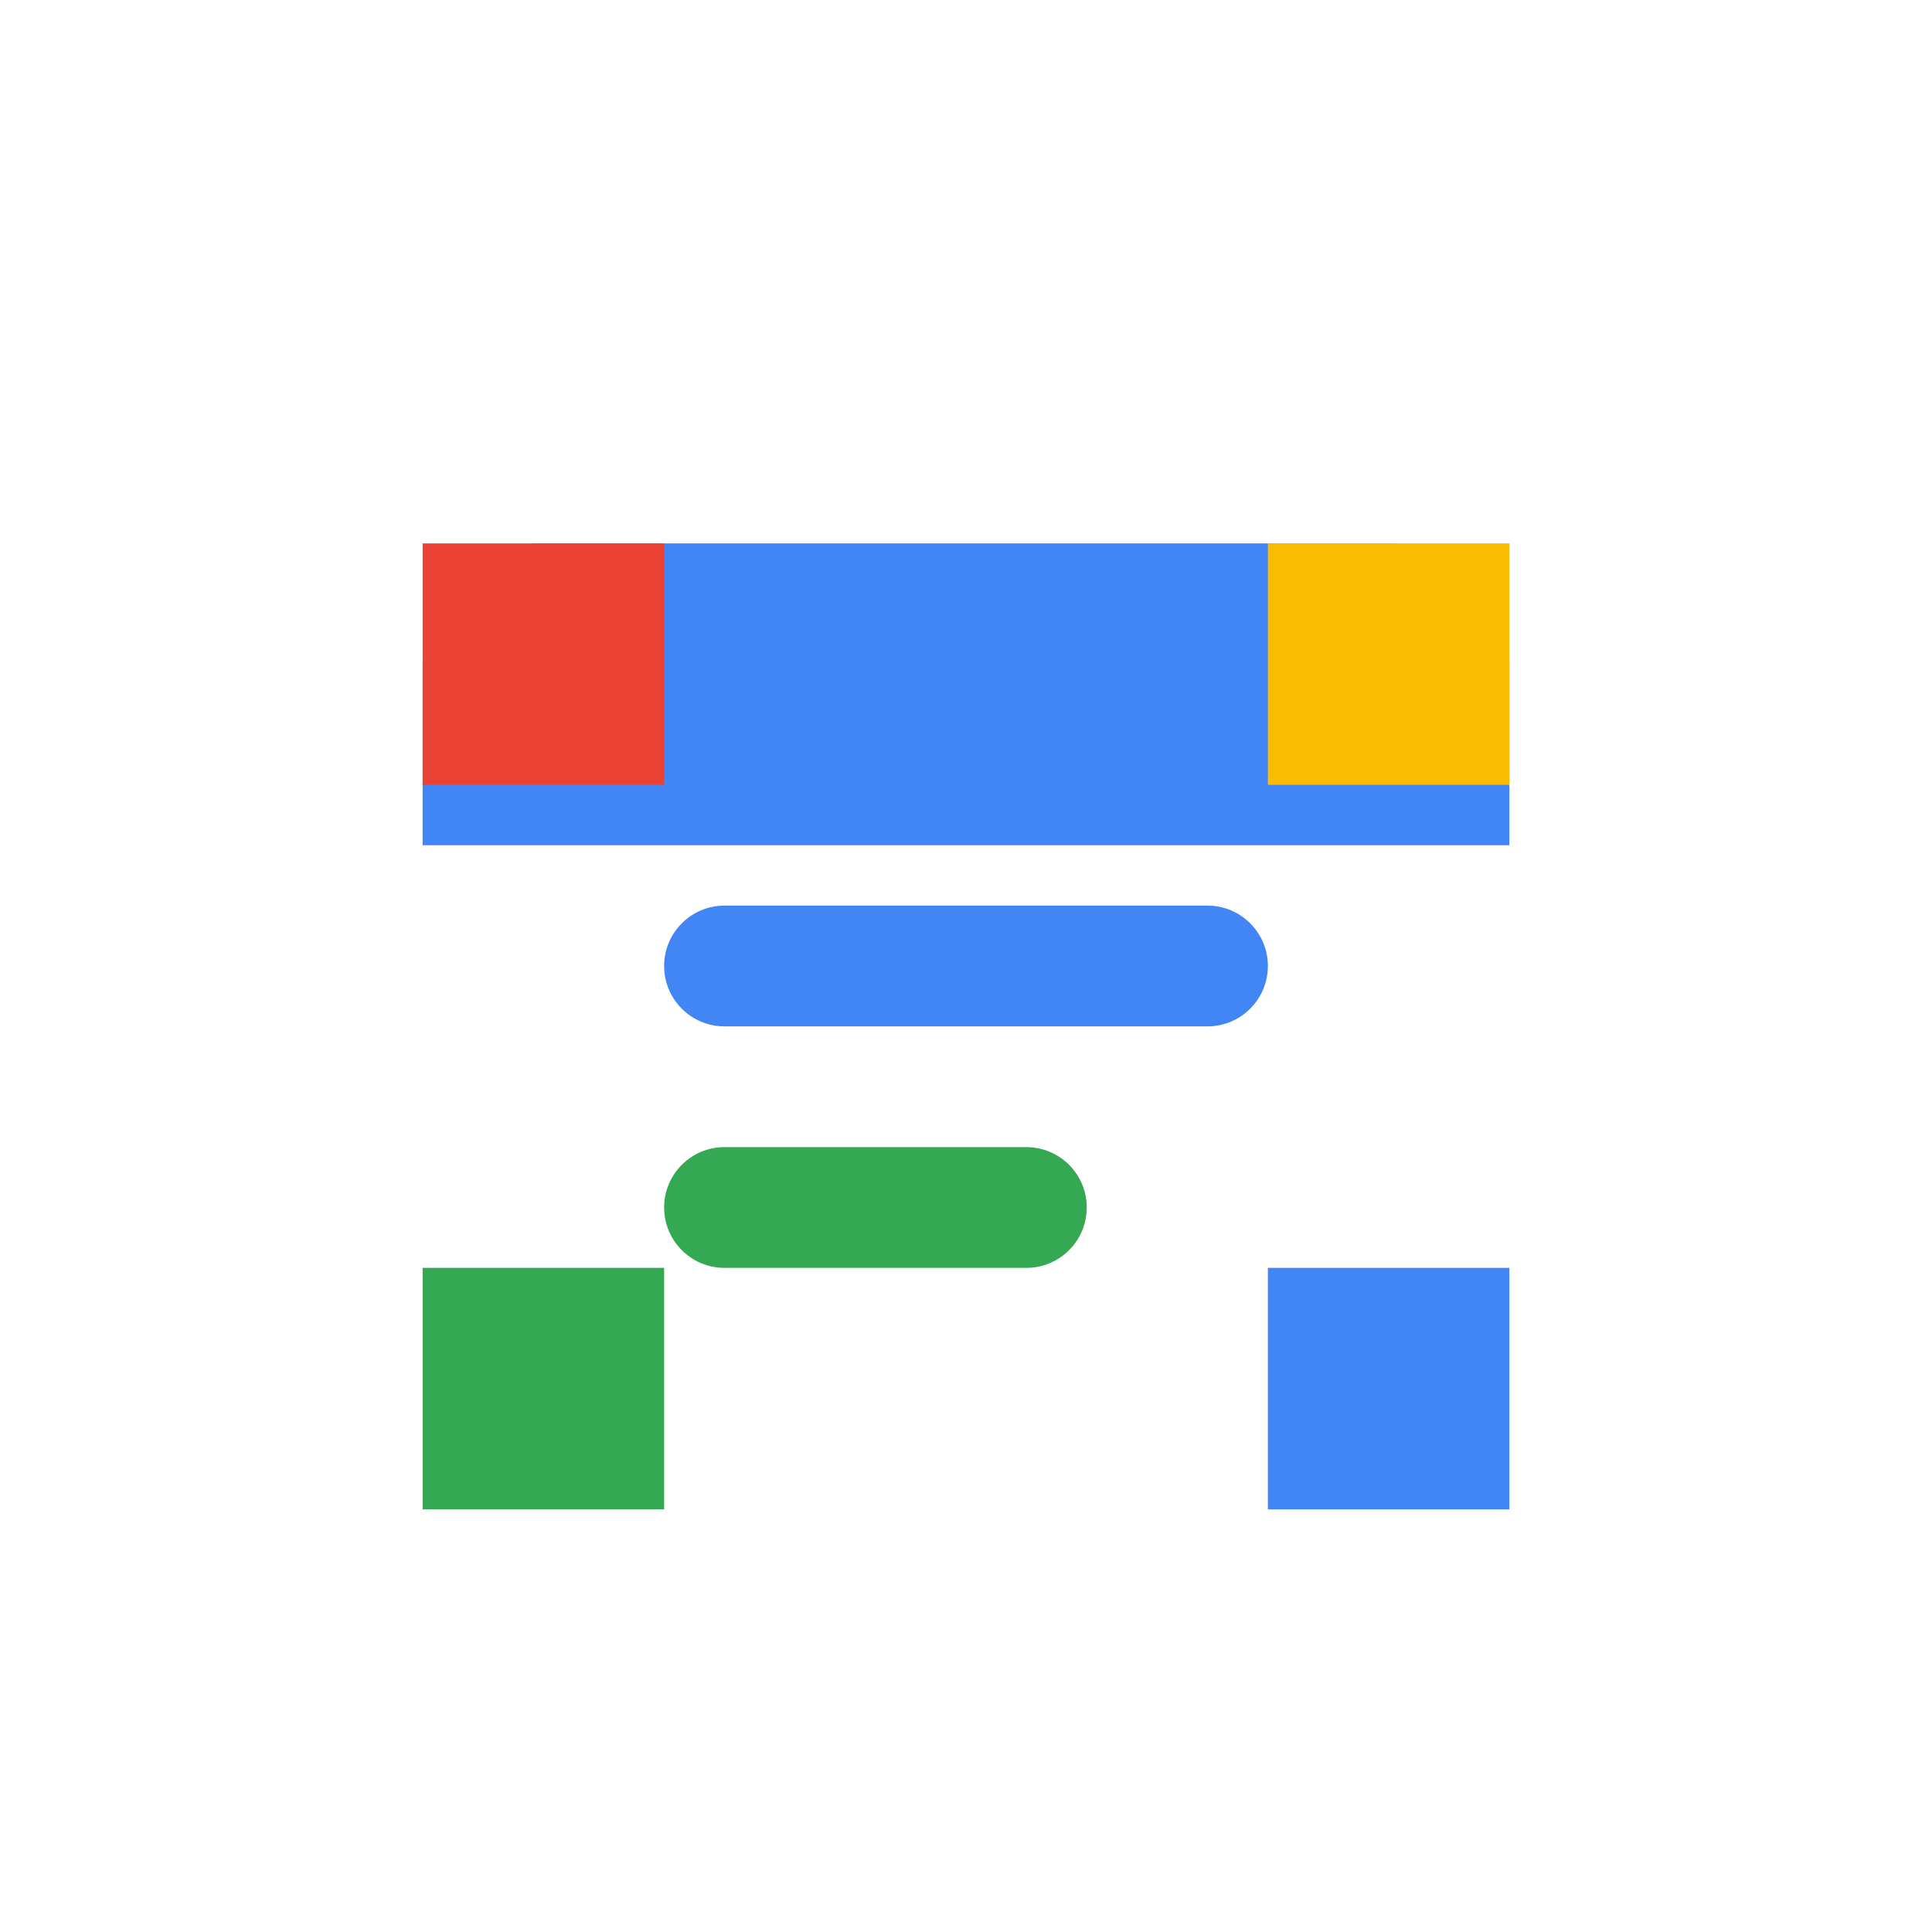
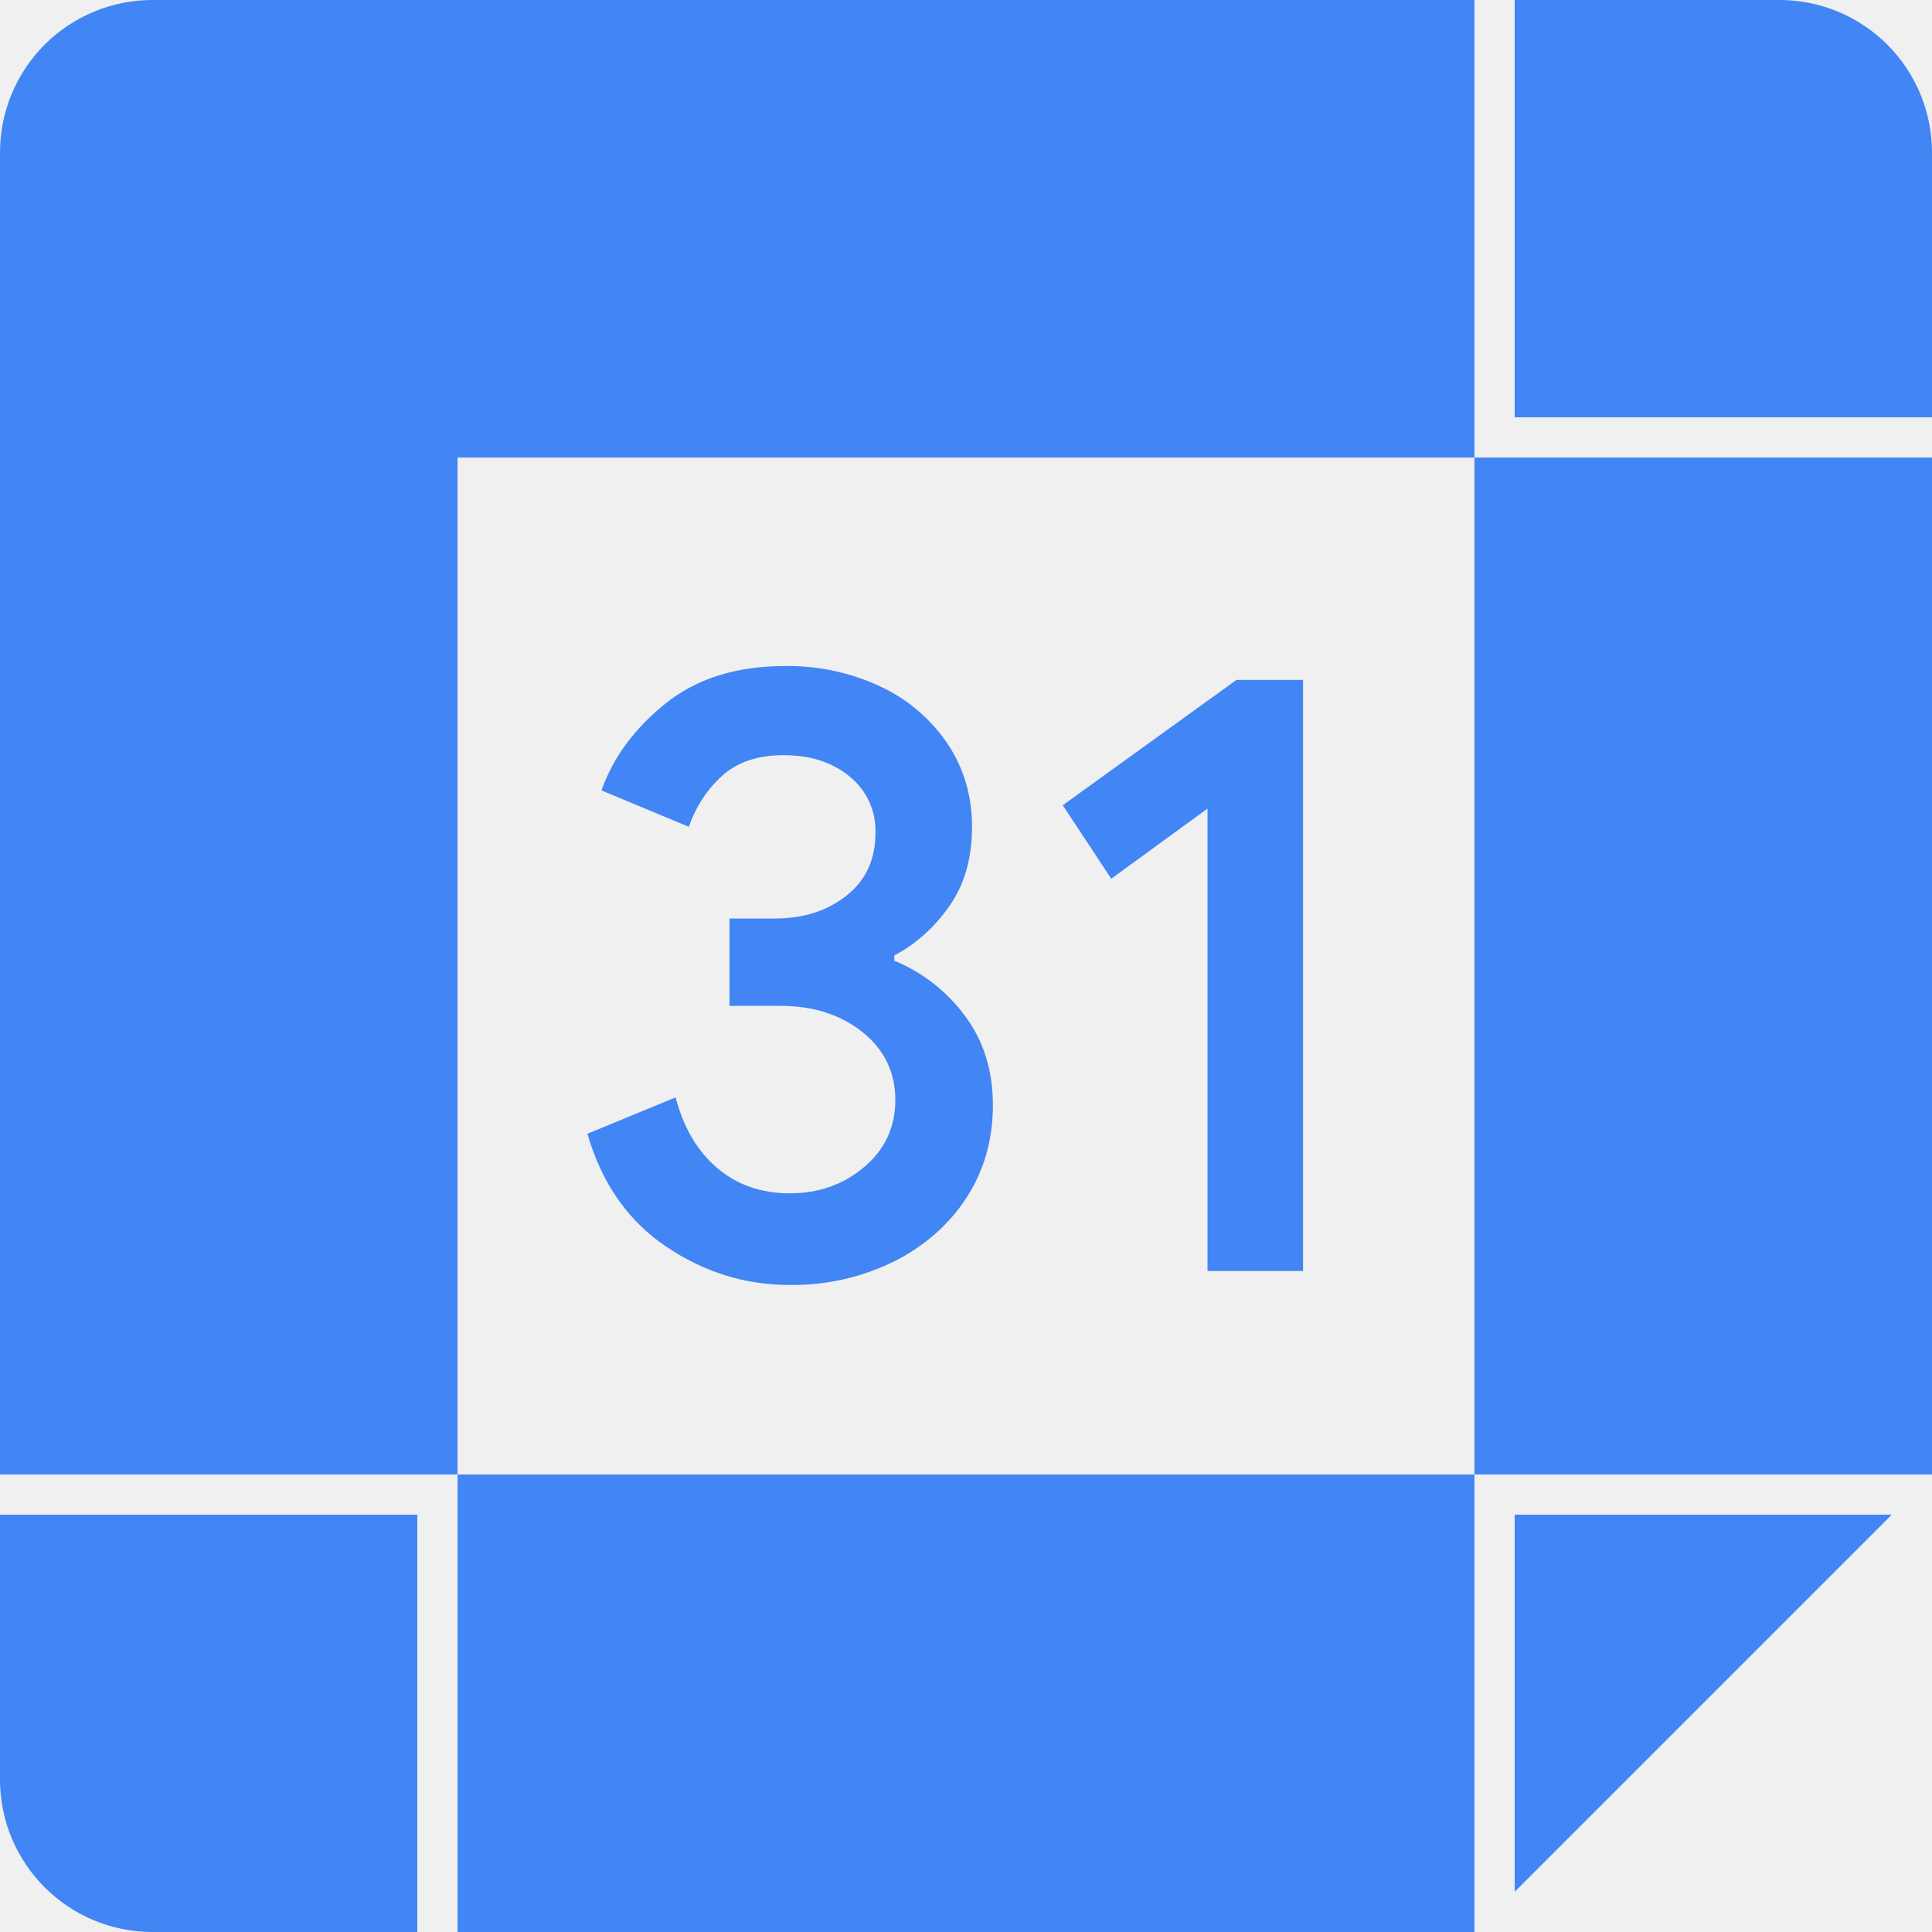
- <svg xmlns="http://www.w3.org/2000/svg" viewBox="0 0 64 64" role="img" aria-label="Google Calendar">
-   <rect width="64" height="64" fill="#fff" />
-   <g transform="translate(8 8) scale(2)">
-     <rect x="3" y="5" width="18" height="16" rx="2" fill="#fff" />
-     <path fill="#4285F4" d="M3 7c0-1.1.9-2 2-2h14c1.1 0 2 .9 2 2v3H3V7z" />
-     <path fill="#EA4335" d="M3 5h4v4H3z" />
-     <path fill="#FBBC04" d="M17 5h4v4h-4z" />
-     <path fill="#34A853" d="M3 21v-4h4v4H3z" />
-     <path fill="#4285F4" d="M17 21h4v-4h-4v4z" />
-     <rect x="7" y="11" width="10" height="2" rx="1" fill="#4285F4" />
-     <rect x="7" y="15" width="7" height="2" rx="1" fill="#34A853" />
-   </g>
+ <svg xmlns="http://www.w3.org/2000/svg" viewBox="0 0 24 24" role="img" aria-label="Google Calendar">
+   <path fill="#4285F4" d="M18.316 5.684H24v12.632h-5.684V5.684zM5.684 24h12.632v-5.684H5.684V24zM18.316 5.684V0H1.895A1.894 1.894 0 0 0 0 1.895v16.421h5.684V5.684h12.632zm-7.207 6.25v-.065c.272-.144.5-.349.687-.617s.279-.595.279-.982c0-.379-.099-.72-.3-1.025a2.05 2.05 0 0 0-.832-.714 2.703 2.703 0 0 0-1.197-.257c-.6 0-1.094.156-1.481.467-.386.311-.65.671-.793 1.078l1.085.452c.086-.249.224-.461.413-.633.189-.172.445-.257.767-.257.33 0 .602.088.816.264a.86.86 0 0 1 .322.703c0 .33-.12.589-.36.778-.24.19-.535.284-.886.284h-.567v1.085h.633c.407 0 .748.109 1.02.327.272.218.407.499.407.843 0 .336-.129.614-.387.832s-.565.327-.924.327c-.351 0-.651-.103-.897-.311-.248-.208-.422-.502-.521-.881l-1.096.452c.178.616.505 1.082.977 1.401.472.319.984.478 1.538.477a2.84 2.84 0 0 0 1.293-.291c.382-.193.684-.458.902-.794.218-.336.327-.72.327-1.149 0-.429-.115-.797-.344-1.105a2.067 2.067 0 0 0-.881-.689zm2.093-1.931l.602.913L15 10.045v5.744h1.187V8.446h-.827l-2.158 1.557zM22.105 0h-3.289v5.184H24V1.895A1.894 1.894 0 0 0 22.105 0zm-3.289 23.5l4.684-4.684h-4.684V23.5zM0 22.105C0 23.152.848 24 1.895 24h3.289v-5.184H0v3.289z" />
</svg>
